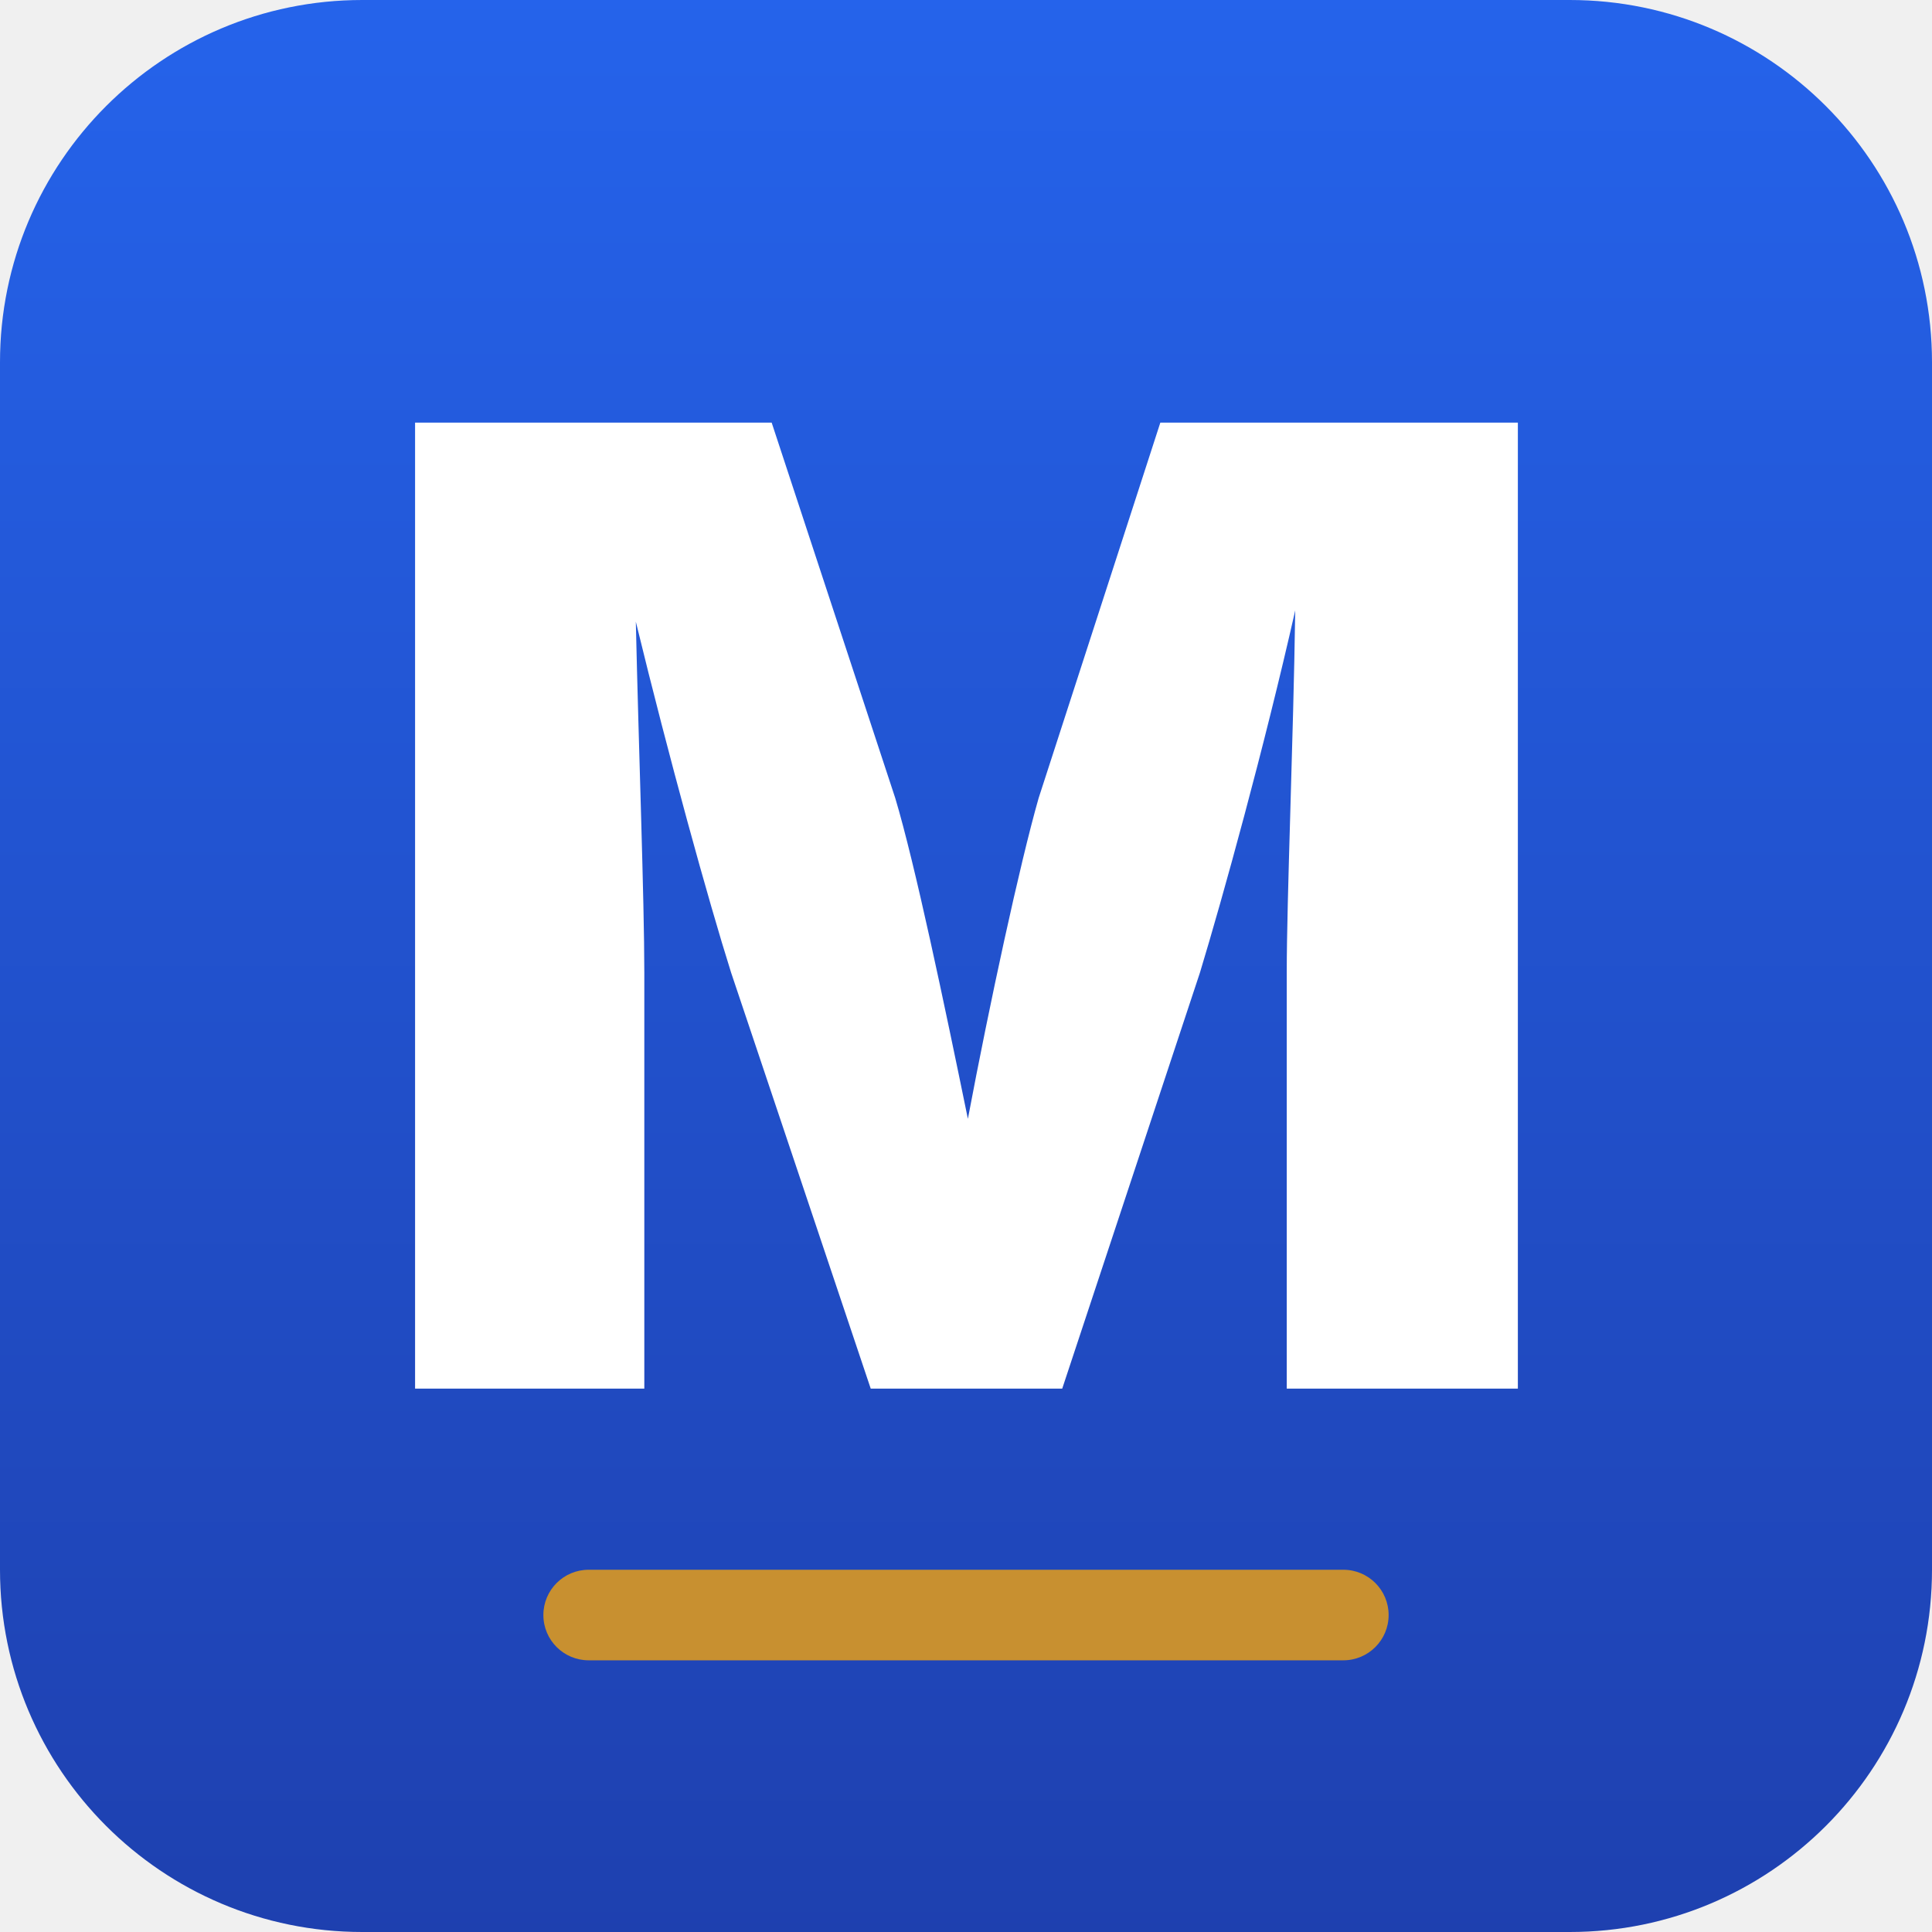
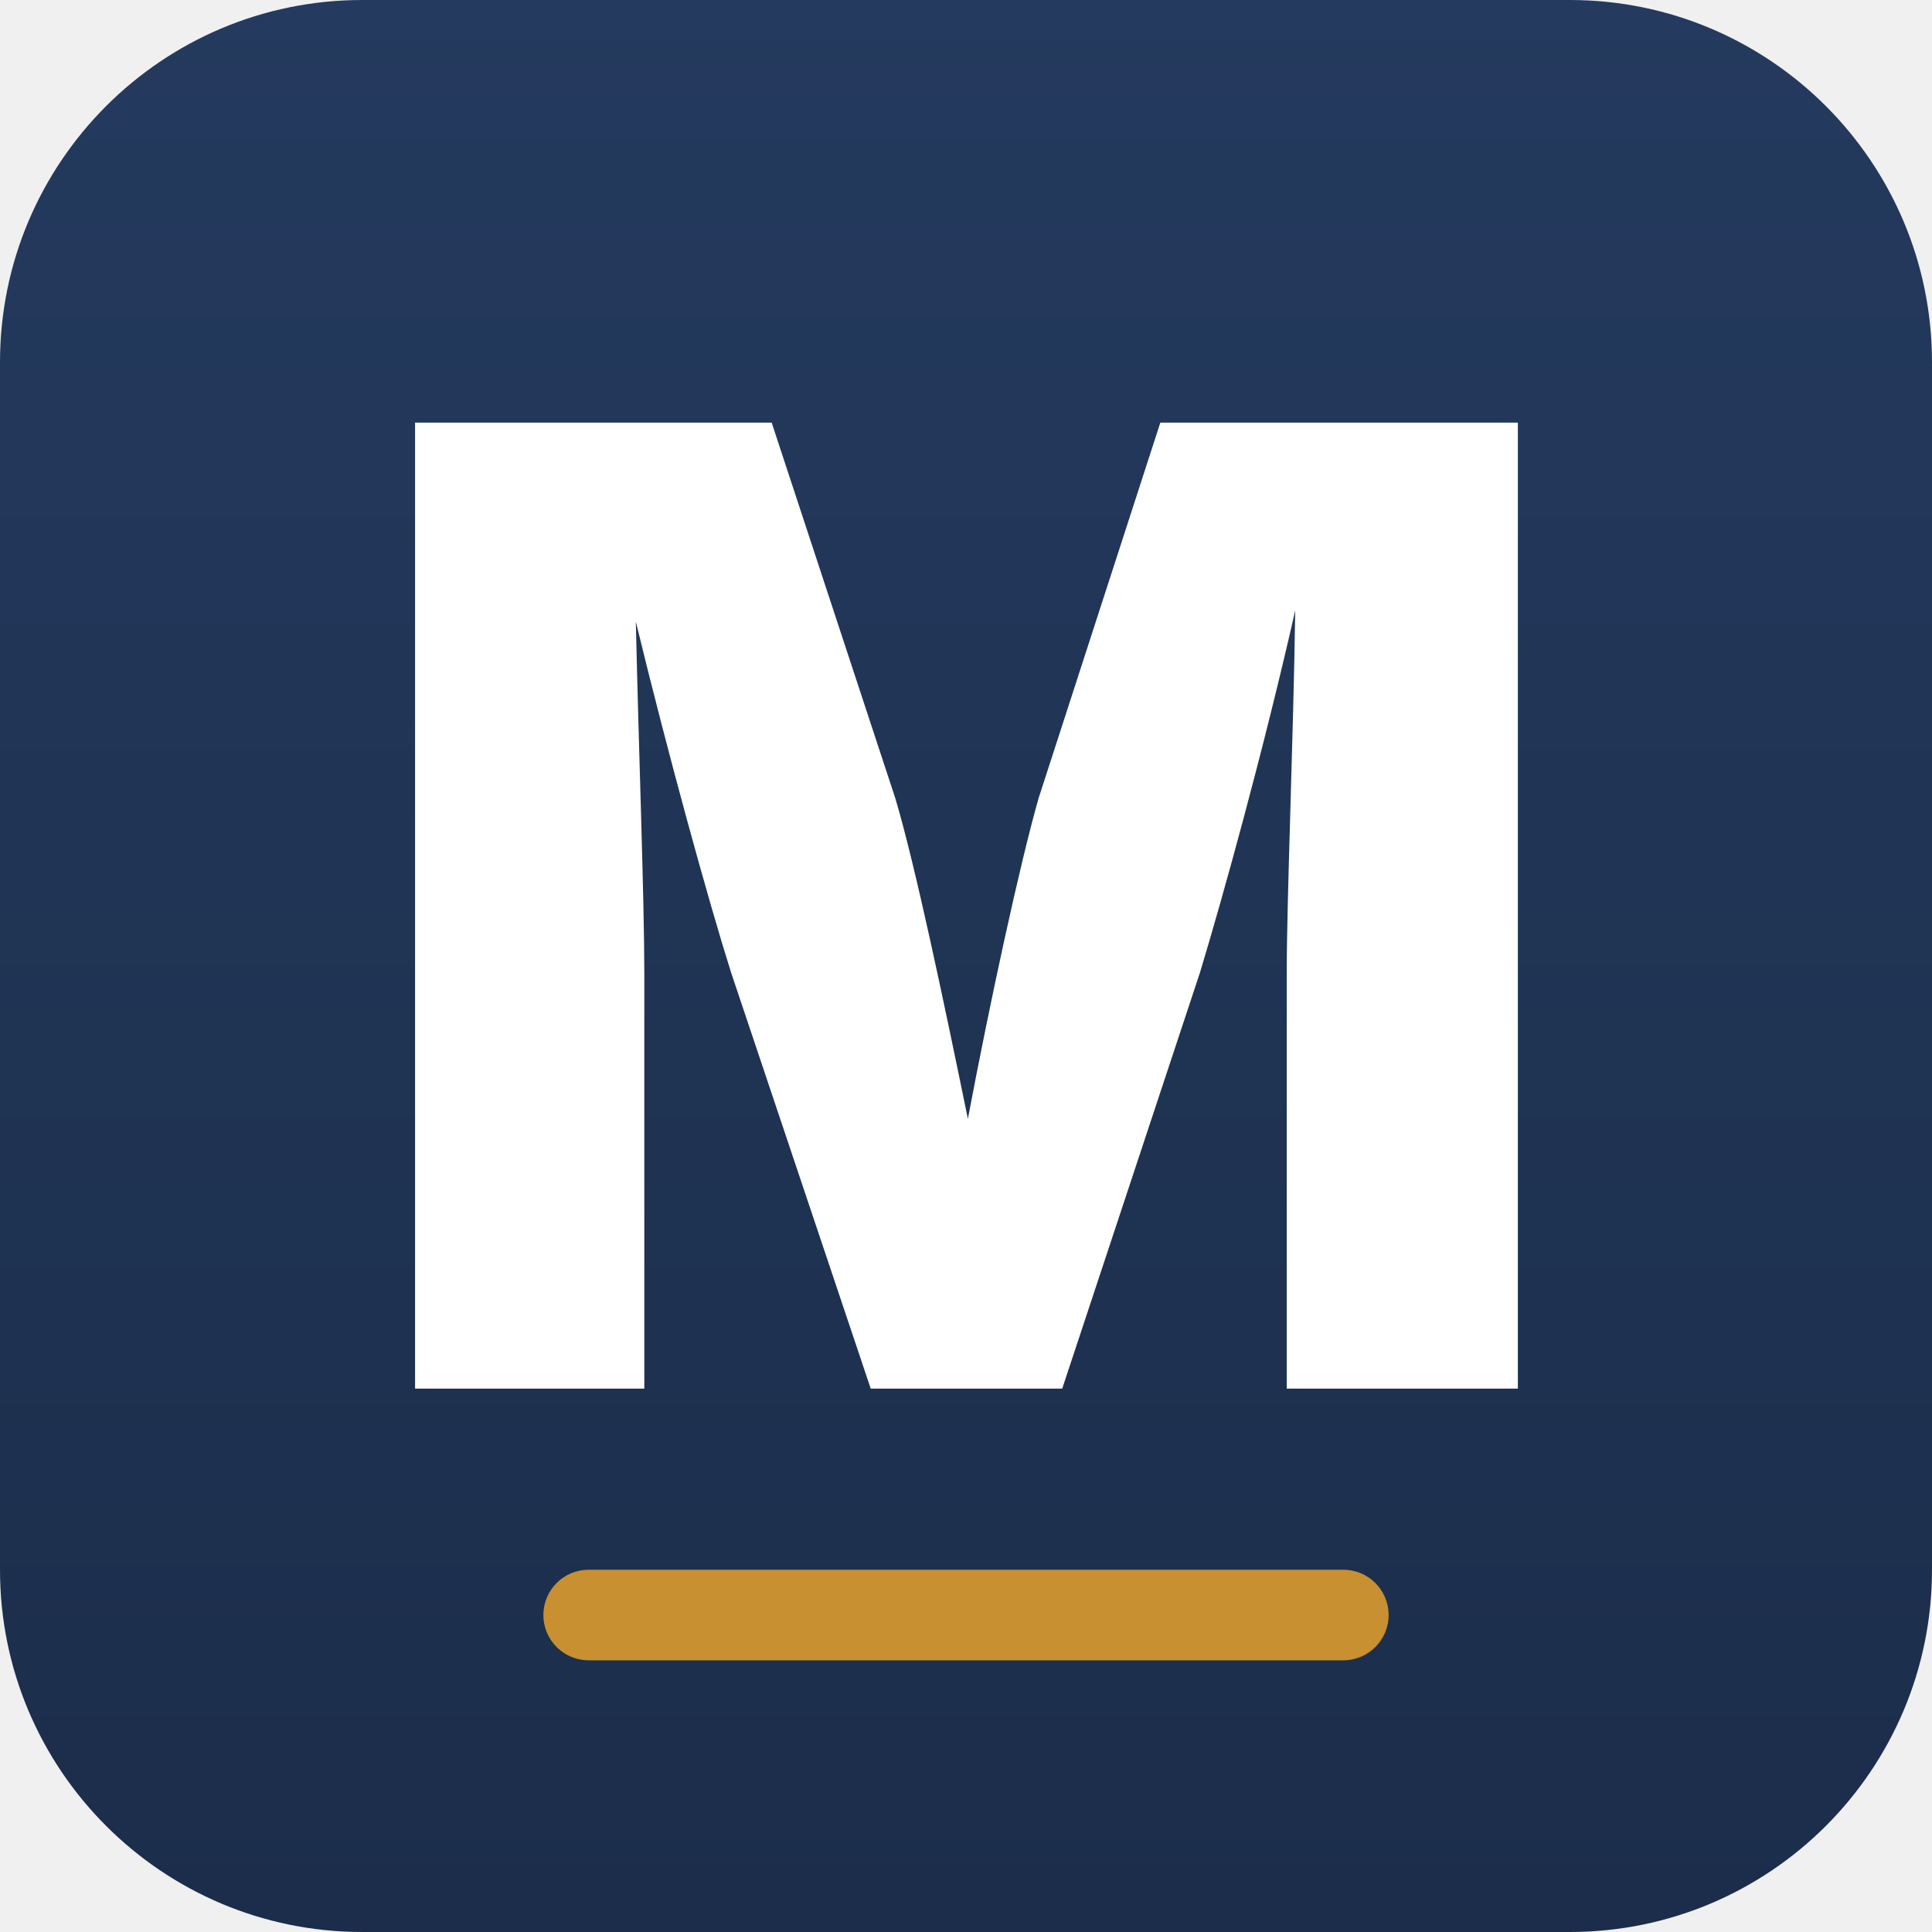
<svg xmlns="http://www.w3.org/2000/svg" viewBox="0 0 32 32" width="32" height="32">
  <defs>
    <linearGradient id="bg" x1="0" y1="0" x2="0" y2="1">
-       <stop offset="0" stop-color="#2563EB" />
-       <stop offset="1" stop-color="#1E40AF" />
+       <stop offset="0" stop-color="#243A5E" />
+       <stop offset="1" stop-color="#1B2D4A" />
    </linearGradient>
  </defs>
  <rect width="32" height="32" rx="6" fill="url(#bg)" />
  <text x="16" y="23" text-anchor="middle" font-family="ui-sans-serif, system-ui, -apple-system, BlinkMacSystemFont, sans-serif" font-size="22" font-weight="800" fill="#FFFFFF" letter-spacing="-0.5">M</text>
  <rect x="9" y="26" width="14" height="1.5" rx="0.75" fill="#C89030" />
</svg>
